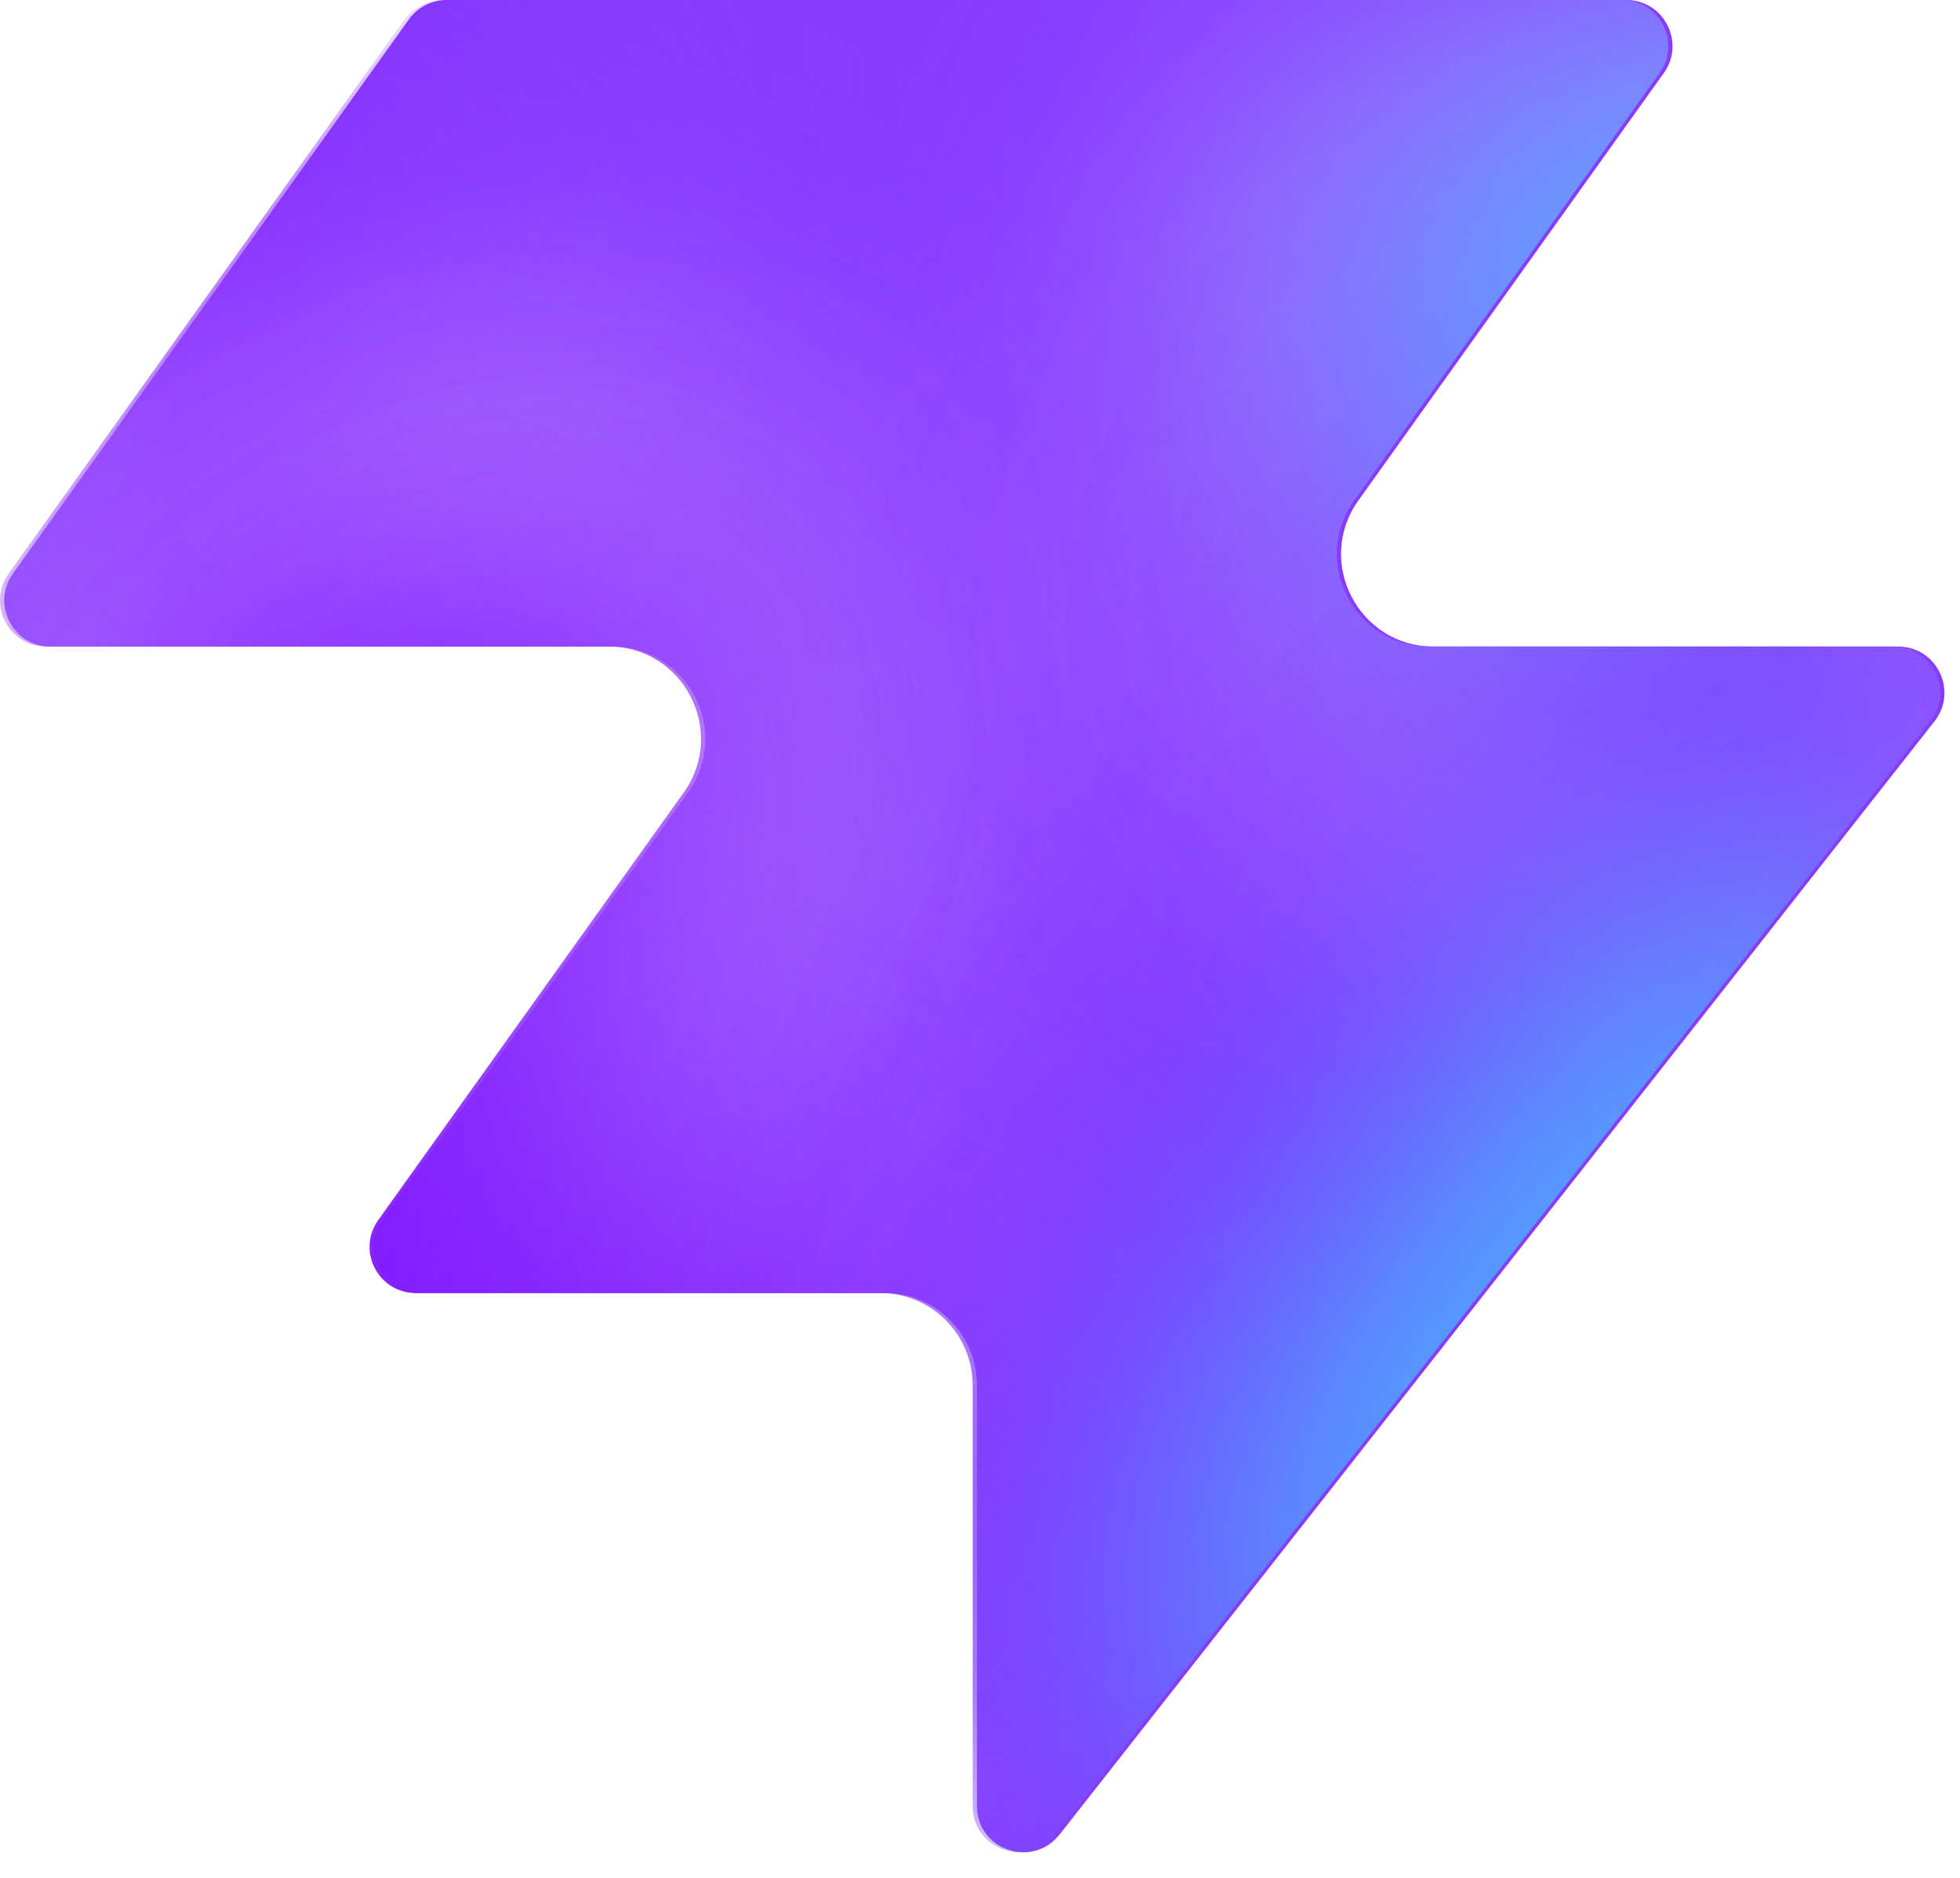
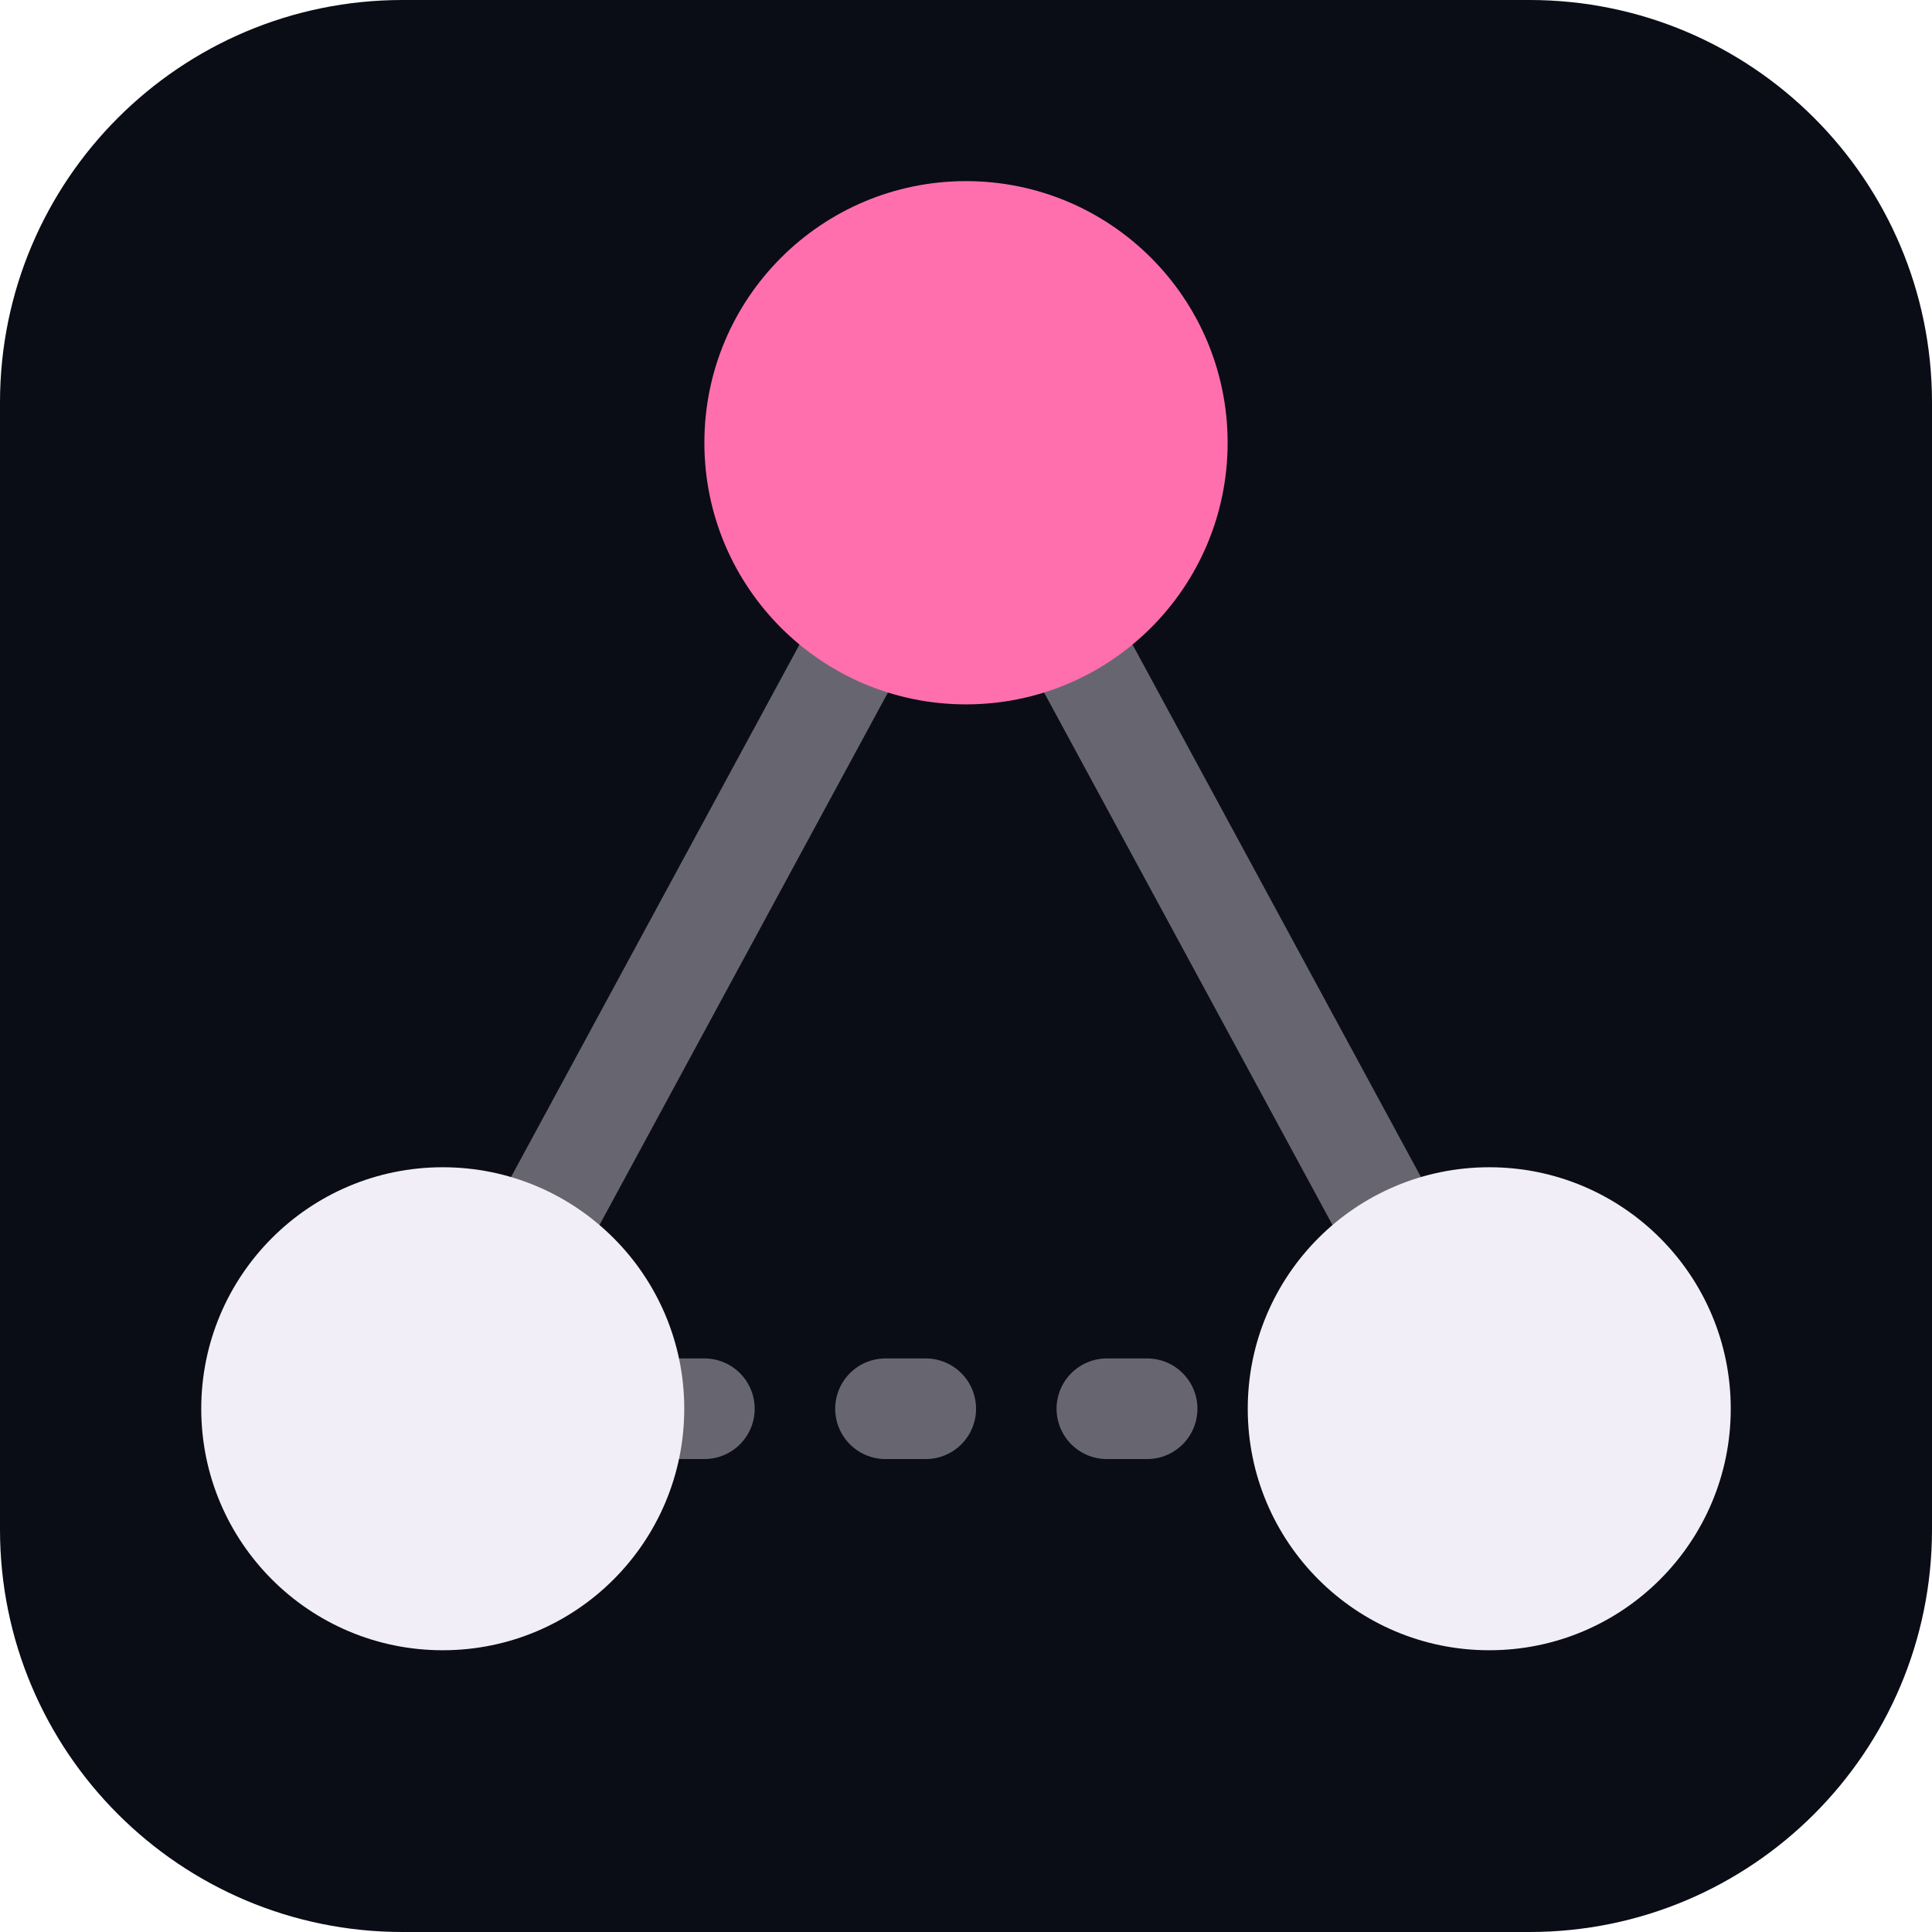
- <svg xmlns="http://www.w3.org/2000/svg" width="48" height="46" fill="none" viewBox="0 0 48 46">
-   <path fill="#863bff" d="M25.946 44.938c-.664.845-2.021.375-2.021-.698V33.937a2.26 2.26 0 0 0-2.262-2.262H10.287c-.92 0-1.456-1.04-.92-1.788l7.48-10.471c1.07-1.497 0-3.578-1.842-3.578H1.237c-.92 0-1.456-1.04-.92-1.788L10.013.474c.214-.297.556-.474.92-.474h28.894c.92 0 1.456 1.04.92 1.788l-7.48 10.471c-1.07 1.498 0 3.579 1.842 3.579h11.377c.943 0 1.473 1.088.89 1.83L25.947 44.94z" style="fill:#863bff;fill:color(display-p3 .525 .23 1);fill-opacity:1" />
-   <mask id="a" width="48" height="46" x="0" y="0" maskUnits="userSpaceOnUse" style="mask-type:alpha">
-     <path fill="#000" d="M25.842 44.938c-.664.844-2.021.375-2.021-.698V33.937a2.26 2.26 0 0 0-2.262-2.262H10.183c-.92 0-1.456-1.04-.92-1.788l7.48-10.471c1.07-1.498 0-3.579-1.842-3.579H1.133c-.92 0-1.456-1.04-.92-1.787L9.91.473c.214-.297.556-.474.92-.474h28.894c.92 0 1.456 1.04.92 1.788l-7.48 10.471c-1.07 1.498 0 3.578 1.842 3.578h11.377c.943 0 1.473 1.088.89 1.832L25.843 44.94z" style="fill:#000;fill-opacity:1" />
-   </mask>
-   <g mask="url(#a)">
-     <g filter="url(#b)">
-       <ellipse cx="5.508" cy="14.704" fill="#ede6ff" rx="5.508" ry="14.704" style="fill:#ede6ff;fill:color(display-p3 .927 .903 1);fill-opacity:1" transform="matrix(.00324 1 1 -.00324 -4.47 31.516)" />
-     </g>
-     <g filter="url(#c)">
-       <ellipse cx="10.399" cy="29.851" fill="#ede6ff" rx="10.399" ry="29.851" style="fill:#ede6ff;fill:color(display-p3 .927 .903 1);fill-opacity:1" transform="matrix(.00324 1 1 -.00324 -39.328 7.883)" />
-     </g>
-     <g filter="url(#d)">
-       <ellipse cx="5.508" cy="30.487" fill="#7e14ff" rx="5.508" ry="30.487" style="fill:#7e14ff;fill:color(display-p3 .492 .077 1);fill-opacity:1" transform="rotate(89.814 -25.913 -14.639)scale(1 -1)" />
-     </g>
-     <g filter="url(#e)">
-       <ellipse cx="5.508" cy="30.599" fill="#7e14ff" rx="5.508" ry="30.599" style="fill:#7e14ff;fill:color(display-p3 .492 .077 1);fill-opacity:1" transform="rotate(89.814 -32.644 -3.334)scale(1 -1)" />
-     </g>
-     <g filter="url(#f)">
-       <ellipse cx="5.508" cy="30.599" fill="#7e14ff" rx="5.508" ry="30.599" style="fill:#7e14ff;fill:color(display-p3 .492 .077 1);fill-opacity:1" transform="matrix(.00324 1 1 -.00324 -34.34 30.47)" />
-     </g>
-     <g filter="url(#g)">
-       <ellipse cx="14.072" cy="22.078" fill="#ede6ff" rx="14.072" ry="22.078" style="fill:#ede6ff;fill:color(display-p3 .927 .903 1);fill-opacity:1" transform="rotate(93.35 24.506 48.493)scale(-1 1)" />
-     </g>
-     <g filter="url(#h)">
-       <ellipse cx="3.47" cy="21.501" fill="#7e14ff" rx="3.47" ry="21.501" style="fill:#7e14ff;fill:color(display-p3 .492 .077 1);fill-opacity:1" transform="rotate(89.009 28.708 47.59)scale(-1 1)" />
-     </g>
-     <g filter="url(#i)">
-       <ellipse cx="3.47" cy="21.501" fill="#7e14ff" rx="3.47" ry="21.501" style="fill:#7e14ff;fill:color(display-p3 .492 .077 1);fill-opacity:1" transform="rotate(89.009 28.708 47.59)scale(-1 1)" />
-     </g>
-     <g filter="url(#j)">
-       <ellipse cx=".387" cy="8.972" fill="#7e14ff" rx="4.407" ry="29.108" style="fill:#7e14ff;fill:color(display-p3 .492 .077 1);fill-opacity:1" transform="rotate(39.51 .387 8.972)" />
-     </g>
-     <g filter="url(#k)">
-       <ellipse cx="47.523" cy="-6.092" fill="#7e14ff" rx="4.407" ry="29.108" style="fill:#7e14ff;fill:color(display-p3 .492 .077 1);fill-opacity:1" transform="rotate(37.892 47.523 -6.092)" />
-     </g>
-     <g filter="url(#l)">
-       <ellipse cx="41.412" cy="6.333" fill="#47bfff" rx="5.971" ry="9.665" style="fill:#47bfff;fill:color(display-p3 .28 .748 1);fill-opacity:1" transform="rotate(37.892 41.412 6.333)" />
-     </g>
-     <g filter="url(#m)">
-       <ellipse cx="-1.879" cy="38.332" fill="#7e14ff" rx="4.407" ry="29.108" style="fill:#7e14ff;fill:color(display-p3 .492 .077 1);fill-opacity:1" transform="rotate(37.892 -1.88 38.332)" />
-     </g>
-     <g filter="url(#n)">
-       <ellipse cx="-1.879" cy="38.332" fill="#7e14ff" rx="4.407" ry="29.108" style="fill:#7e14ff;fill:color(display-p3 .492 .077 1);fill-opacity:1" transform="rotate(37.892 -1.88 38.332)" />
-     </g>
-     <g filter="url(#o)">
-       <ellipse cx="35.651" cy="29.907" fill="#7e14ff" rx="4.407" ry="29.108" style="fill:#7e14ff;fill:color(display-p3 .492 .077 1);fill-opacity:1" transform="rotate(37.892 35.651 29.907)" />
-     </g>
-     <g filter="url(#p)">
-       <ellipse cx="38.418" cy="32.4" fill="#47bfff" rx="5.971" ry="15.297" style="fill:#47bfff;fill:color(display-p3 .28 .748 1);fill-opacity:1" transform="rotate(37.892 38.418 32.4)" />
-     </g>
-   </g>
-   <defs>
-     <filter id="b" width="60.045" height="41.654" x="-19.77" y="16.149" color-interpolation-filters="sRGB" filterUnits="userSpaceOnUse">
-       <feFlood flood-opacity="0" result="BackgroundImageFix" />
-       <feBlend in="SourceGraphic" in2="BackgroundImageFix" result="shape" />
-       <feGaussianBlur result="effect1_foregroundBlur_2002_17158" stdDeviation="7.659" />
-     </filter>
-     <filter id="c" width="90.34" height="51.437" x="-54.613" y="-7.533" color-interpolation-filters="sRGB" filterUnits="userSpaceOnUse">
-       <feFlood flood-opacity="0" result="BackgroundImageFix" />
-       <feBlend in="SourceGraphic" in2="BackgroundImageFix" result="shape" />
-       <feGaussianBlur result="effect1_foregroundBlur_2002_17158" stdDeviation="7.659" />
-     </filter>
-     <filter id="d" width="79.355" height="29.4" x="-49.64" y="2.03" color-interpolation-filters="sRGB" filterUnits="userSpaceOnUse">
-       <feFlood flood-opacity="0" result="BackgroundImageFix" />
-       <feBlend in="SourceGraphic" in2="BackgroundImageFix" result="shape" />
-       <feGaussianBlur result="effect1_foregroundBlur_2002_17158" stdDeviation="4.596" />
-     </filter>
-     <filter id="e" width="79.579" height="29.4" x="-45.045" y="20.029" color-interpolation-filters="sRGB" filterUnits="userSpaceOnUse">
-       <feFlood flood-opacity="0" result="BackgroundImageFix" />
-       <feBlend in="SourceGraphic" in2="BackgroundImageFix" result="shape" />
-       <feGaussianBlur result="effect1_foregroundBlur_2002_17158" stdDeviation="4.596" />
-     </filter>
-     <filter id="f" width="79.579" height="29.4" x="-43.513" y="21.178" color-interpolation-filters="sRGB" filterUnits="userSpaceOnUse">
-       <feFlood flood-opacity="0" result="BackgroundImageFix" />
-       <feBlend in="SourceGraphic" in2="BackgroundImageFix" result="shape" />
-       <feGaussianBlur result="effect1_foregroundBlur_2002_17158" stdDeviation="4.596" />
-     </filter>
-     <filter id="g" width="74.749" height="58.852" x="15.756" y="-17.901" color-interpolation-filters="sRGB" filterUnits="userSpaceOnUse">
-       <feFlood flood-opacity="0" result="BackgroundImageFix" />
-       <feBlend in="SourceGraphic" in2="BackgroundImageFix" result="shape" />
-       <feGaussianBlur result="effect1_foregroundBlur_2002_17158" stdDeviation="7.659" />
-     </filter>
-     <filter id="h" width="61.377" height="25.362" x="23.548" y="2.284" color-interpolation-filters="sRGB" filterUnits="userSpaceOnUse">
-       <feFlood flood-opacity="0" result="BackgroundImageFix" />
-       <feBlend in="SourceGraphic" in2="BackgroundImageFix" result="shape" />
-       <feGaussianBlur result="effect1_foregroundBlur_2002_17158" stdDeviation="4.596" />
-     </filter>
-     <filter id="i" width="61.377" height="25.362" x="23.548" y="2.284" color-interpolation-filters="sRGB" filterUnits="userSpaceOnUse">
-       <feFlood flood-opacity="0" result="BackgroundImageFix" />
-       <feBlend in="SourceGraphic" in2="BackgroundImageFix" result="shape" />
-       <feGaussianBlur result="effect1_foregroundBlur_2002_17158" stdDeviation="4.596" />
-     </filter>
-     <filter id="j" width="56.045" height="63.649" x="-27.636" y="-22.853" color-interpolation-filters="sRGB" filterUnits="userSpaceOnUse">
-       <feFlood flood-opacity="0" result="BackgroundImageFix" />
-       <feBlend in="SourceGraphic" in2="BackgroundImageFix" result="shape" />
-       <feGaussianBlur result="effect1_foregroundBlur_2002_17158" stdDeviation="4.596" />
-     </filter>
-     <filter id="k" width="54.814" height="64.646" x="20.116" y="-38.415" color-interpolation-filters="sRGB" filterUnits="userSpaceOnUse">
-       <feFlood flood-opacity="0" result="BackgroundImageFix" />
-       <feBlend in="SourceGraphic" in2="BackgroundImageFix" result="shape" />
-       <feGaussianBlur result="effect1_foregroundBlur_2002_17158" stdDeviation="4.596" />
-     </filter>
-     <filter id="l" width="33.541" height="35.313" x="24.641" y="-11.323" color-interpolation-filters="sRGB" filterUnits="userSpaceOnUse">
-       <feFlood flood-opacity="0" result="BackgroundImageFix" />
-       <feBlend in="SourceGraphic" in2="BackgroundImageFix" result="shape" />
-       <feGaussianBlur result="effect1_foregroundBlur_2002_17158" stdDeviation="4.596" />
-     </filter>
-     <filter id="m" width="54.814" height="64.646" x="-29.286" y="6.009" color-interpolation-filters="sRGB" filterUnits="userSpaceOnUse">
-       <feFlood flood-opacity="0" result="BackgroundImageFix" />
-       <feBlend in="SourceGraphic" in2="BackgroundImageFix" result="shape" />
-       <feGaussianBlur result="effect1_foregroundBlur_2002_17158" stdDeviation="4.596" />
-     </filter>
-     <filter id="n" width="54.814" height="64.646" x="-29.286" y="6.009" color-interpolation-filters="sRGB" filterUnits="userSpaceOnUse">
-       <feFlood flood-opacity="0" result="BackgroundImageFix" />
-       <feBlend in="SourceGraphic" in2="BackgroundImageFix" result="shape" />
-       <feGaussianBlur result="effect1_foregroundBlur_2002_17158" stdDeviation="4.596" />
-     </filter>
-     <filter id="o" width="54.814" height="64.646" x="8.244" y="-2.416" color-interpolation-filters="sRGB" filterUnits="userSpaceOnUse">
-       <feFlood flood-opacity="0" result="BackgroundImageFix" />
-       <feBlend in="SourceGraphic" in2="BackgroundImageFix" result="shape" />
-       <feGaussianBlur result="effect1_foregroundBlur_2002_17158" stdDeviation="4.596" />
-     </filter>
-     <filter id="p" width="39.409" height="43.623" x="18.713" y="10.588" color-interpolation-filters="sRGB" filterUnits="userSpaceOnUse">
-       <feFlood flood-opacity="0" result="BackgroundImageFix" />
-       <feBlend in="SourceGraphic" in2="BackgroundImageFix" result="shape" />
-       <feGaussianBlur result="effect1_foregroundBlur_2002_17158" stdDeviation="4.596" />
-     </filter>
-   </defs>
+ <svg xmlns="http://www.w3.org/2000/svg" width="48" height="48" viewBox="0 0 48 48">
+   <rect width="48" height="48" rx="10" fill="#0a0c16" />
+   <line x1="24" y1="11" x2="11" y2="35" stroke="#f2eef8" stroke-width="2.5" stroke-linecap="round" opacity="0.4" />
+   <line x1="24" y1="11" x2="37" y2="35" stroke="#f2eef8" stroke-width="2.5" stroke-linecap="round" opacity="0.4" />
+   <line x1="11" y1="35" x2="37" y2="35" stroke="#f2eef8" stroke-width="2.5" stroke-linecap="round" stroke-dasharray="1 4.5" opacity="0.4" />
+   <circle cx="24" cy="11" r="6.5" fill="#ff6fae" />
+   <circle cx="11" cy="35" r="6" fill="#f2eef8" />
+   <circle cx="37" cy="35" r="6" fill="#f2eef8" />
</svg>
